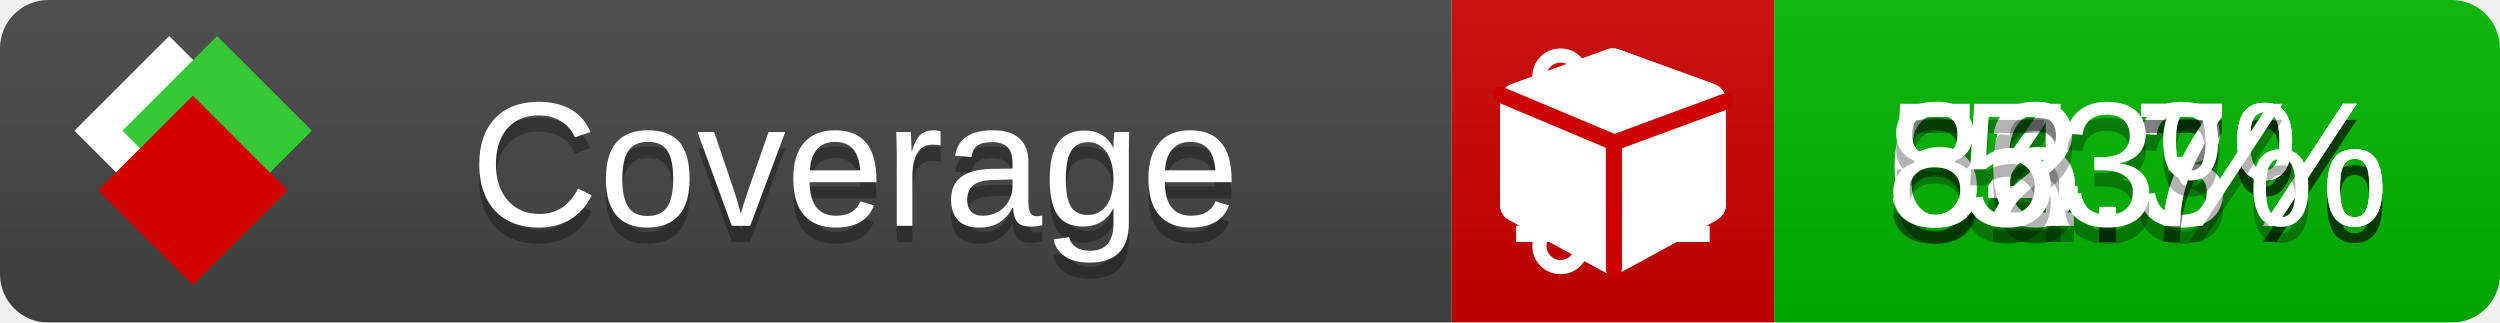
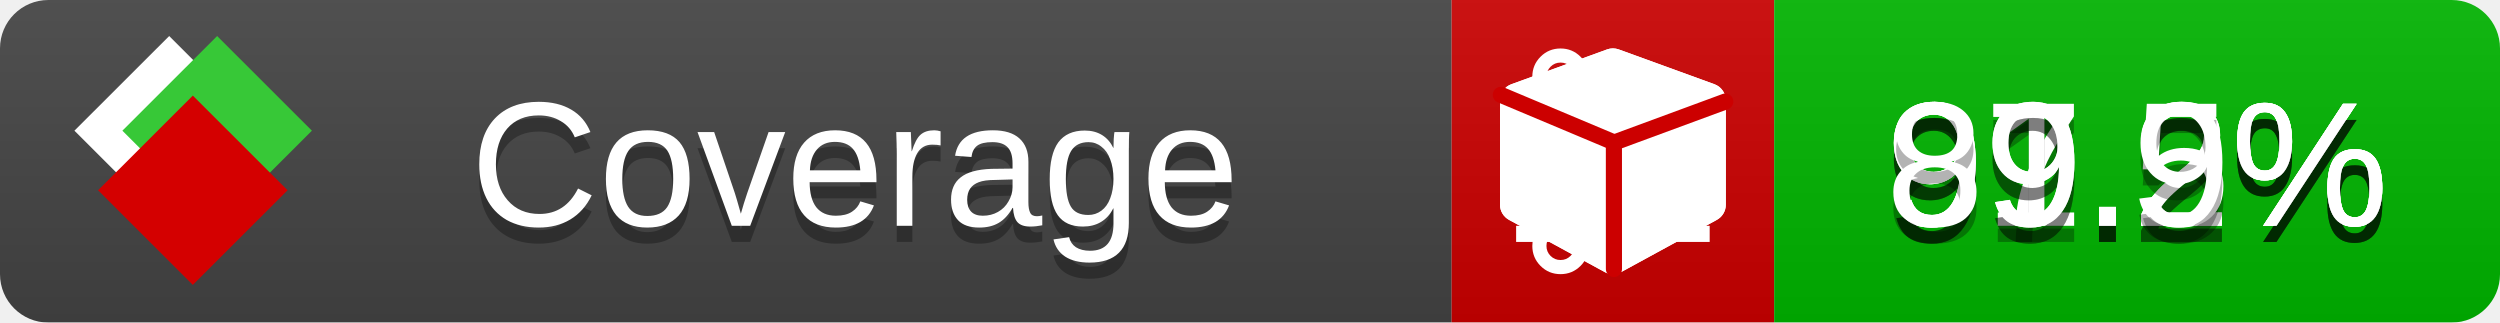
<svg xmlns="http://www.w3.org/2000/svg" xmlns:xlink="http://www.w3.org/1999/xlink" width="155" height="20">
  <style type="text/css">
          
            @keyframes fade1 {
                0% { visibility: visible; opacity: 1; }
               23% { visibility: visible; opacity: 1; }
               25% { visibility: hidden; opacity: 0; }
               48% { visibility: hidden; opacity: 0; }
               50% { visibility: hidden; opacity: 0; }
               73% { visibility: hidden; opacity: 0; }
               75% { visibility: hidden; opacity: 0; }
               98% { visibility: hidden; opacity: 0; }
              100% { visibility: visible; opacity: 1; }
            }
            @keyframes fade2 {
                0% { visibility: hidden; opacity: 0; }
               23% { visibility: hidden; opacity: 0; }
               25% { visibility: visible; opacity: 1; }
               48% { visibility: visible; opacity: 1; }
               50% { visibility: hidden; opacity: 0; }
               73% { visibility: hidden; opacity: 0; }
               75% { visibility: hidden; opacity: 0; }
               98% { visibility: hidden; opacity: 0; }
              100% { visibility: hidden; opacity: 0; }
            }
            @keyframes fade3 {
                0% { visibility: hidden; opacity: 0; }
               23% { visibility: hidden; opacity: 0; }
               25% { visibility: hidden; opacity: 0; }
               48% { visibility: hidden; opacity: 0; }
               50% { visibility: visible; opacity: 1; }
               73% { visibility: visible; opacity: 1; }
               75% { visibility: hidden; opacity: 0; }
               98% { visibility: hidden; opacity: 0; }
              100% { visibility: hidden; opacity: 0; }
            }
            @keyframes fade4 {
                0% { visibility: hidden; opacity: 0; }
               23% { visibility: hidden; opacity: 0; }
               25% { visibility: hidden; opacity: 0; }
               48% { visibility: hidden; opacity: 0; }
               50% { visibility: hidden; opacity: 0; }
               73% { visibility: hidden; opacity: 0; }
               75% { visibility: visible; opacity: 1; }
               98% { visibility: visible; opacity: 1; }
              100% { visibility: hidden; opacity: 0; }
            }
            .linecoverage {
                animation-duration: 15s;
                animation-name: fade1;
                animation-iteration-count: infinite;
            }
            .branchcoverage {
                animation-duration: 15s;
                animation-name: fade2;
                animation-iteration-count: infinite;
            }
            .methodcoverage {
                animation-duration: 15s;
                animation-name: fade3;
                animation-iteration-count: infinite;
            }
            .fullmethodcoverage {
                animation-duration: 15s;
                animation-name: fade4;
                animation-iteration-count: infinite;
            }
          
    </style>
  <defs>
    <linearGradient id="gradient" x2="0" y2="100%">
      <stop offset="0" stop-color="#bbb" stop-opacity=".1" />
      <stop offset="1" stop-opacity=".1" />
    </linearGradient>
    <linearGradient id="c">
      <stop offset="0" stop-color="#d40000" />
      <stop offset="1" stop-color="#ff2a2a" />
    </linearGradient>
    <linearGradient id="a">
      <stop offset="0" stop-color="#e0e0de" />
      <stop offset="1" stop-color="#fff" />
    </linearGradient>
    <linearGradient id="b">
      <stop offset="0" stop-color="#37c837" />
      <stop offset="1" stop-color="#217821" />
    </linearGradient>
    <linearGradient xlink:href="#a" id="e" x1="106.44" x2="69.96" y1="-11.96" y2="-46.84" gradientTransform="matrix(-.8426 -.00045 -.00045 -.8426 -94.27 -75.82)" gradientUnits="userSpaceOnUse" />
    <linearGradient xlink:href="#b" id="f" x1="56.19" x2="77.97" y1="-23.45" y2="10.62" gradientTransform="matrix(.8426 .00045 .00045 .8426 94.27 75.82)" gradientUnits="userSpaceOnUse" />
    <linearGradient xlink:href="#c" id="g" x1="79.98" x2="132.9" y1="10.79" y2="10.79" gradientTransform="matrix(.8426 .00045 .00045 .8426 94.27 75.82)" gradientUnits="userSpaceOnUse" />
    <mask id="mask">
      <rect width="155" height="20" rx="3" fill="#fff" />
    </mask>
    <g id="icon" transform="matrix(.04486 0 0 .04481 -.48 -.63)">
      <rect width="52.92" height="52.92" x="-109.72" y="-27.13" fill="url(#e)" transform="rotate(-135)" />
      <rect width="52.92" height="52.92" x="70.19" y="-39.18" fill="url(#f)" transform="rotate(45)" />
      <rect width="52.92" height="52.92" x="80.05" y="-15.74" fill="url(#g)" transform="rotate(45)" />
    </g>
  </defs>
  <g mask="url(#mask)">
    <rect x="0" y="0" width="90" height="20" fill="#444" />
    <rect x="90" y="0" width="20" height="20" fill="#c00" />
    <rect x="110" y="0" width="45" height="20" fill="#00B600" />
    <rect x="0" y="0" width="155" height="20" fill="url(#gradient)" />
  </g>
  <g>
    <path class="linecoverage" stroke="#fff" d="M94 6.5 h12 M94 10.5 h12 M94 14.5 h12" />
    <path class="branchcoverage" fill="#fff" d="m 97.628,15.247 q 0,-0.364 -0.255,-0.619 -0.255,-0.255 -0.619,-0.255 -0.364,0 -0.619,0.255 -0.255,0.255 -0.255,0.619 0,0.364 0.255,0.619 0.255,0.255 0.619,0.255 0.364,0 0.619,-0.255 0.255,-0.255 0.255,-0.619 z m 0,-10.493 q 0,-0.364 -0.255,-0.619 -0.255,-0.255 -0.619,-0.255 -0.364,0 -0.619,0.255 -0.255,0.255 -0.255,0.619 0,0.364 0.255,0.619 0.255,0.255 0.619,0.255 0.364,0 0.619,-0.255 0.255,-0.255 0.255,-0.619 z m 5.83,1.166 q 0,-0.364 -0.255,-0.619 -0.255,-0.255 -0.619,-0.255 -0.364,0 -0.619,0.255 -0.255,0.255 -0.255,0.619 0,0.364 0.255,0.619 0.255,0.255 0.619,0.255 0.364,0 0.619,-0.255 0.255,-0.255 0.255,-0.619 z m 0.874,0 q 0,0.474 -0.237,0.879 -0.237,0.405 -0.638,0.633 -0.018,2.614 -2.059,3.771 -0.619,0.346 -1.849,0.738 -1.166,0.364 -1.544,0.647 -0.378,0.282 -0.378,0.911 l 0,0.237 q 0.401,0.228 0.638,0.633 0.237,0.405 0.237,0.879 0,0.729 -0.51,1.239 -0.51,0.51 -1.239,0.51 -0.729,0 -1.239,-0.51 -0.51,-0.51 -0.51,-1.239 0,-0.474 0.237,-0.879 0.237,-0.405 0.638,-0.633 l 0,-7.469 q -0.401,-0.228 -0.638,-0.633 -0.237,-0.405 -0.237,-0.879 0,-0.729 0.51,-1.239 0.51,-0.51 1.239,-0.51 0.729,0 1.239,0.51 0.51,0.51 0.51,1.239 0,0.474 -0.237,0.879 -0.237,0.405 -0.638,0.633 l 0,4.527 q 0.492,-0.237 1.403,-0.519 0.501,-0.155 0.797,-0.269 0.296,-0.114 0.642,-0.282 0.346,-0.169 0.537,-0.36 0.191,-0.191 0.369,-0.465 0.178,-0.273 0.255,-0.633 0.077,-0.36 0.077,-0.833 -0.401,-0.228 -0.638,-0.633 -0.237,-0.405 -0.237,-0.879 0,-0.729 0.51,-1.239 0.51,-0.51 1.239,-0.51 0.729,0 1.239,0.51 0.51,0.51 0.51,1.239 z" />
    <path class="methodcoverage" fill="#fff" d="m 100.538,15.629 5.385,-2.936 v -5.351 l -5.385,1.96 z M 100,8.351 105.873,6.214 100,4.077 94.127,6.214 Z m 7,-2.12 v 6.462 q 0,0.294 -0.151,0.547 -0.151,0.252 -0.412,0.395 l -5.923,3.231 q -0.236,0.135 -0.513,0.135 -0.278,0 -0.513,-0.135 l -5.923,-3.231 Q 93.303,13.492 93.151,13.239 93,12.987 93,12.692 v -6.462 q 0,-0.337 0.194,-0.614 0.194,-0.278 0.513,-0.395 l 5.923,-2.154 q 0.185,-0.067 0.37,-0.067 0.185,0 0.37,0.067 l 5.923,2.154 q 0.32,0.118 0.513,0.395 Q 107,5.894 107,6.231 Z" />
    <path class="fullmethodcoverage" fill="#fff" d="m 107,6.231 v 6.462 c 0,0.196 -0.051,0.379 -0.151,0.547 -0.101,0.168 -0.238,0.3 -0.412,0.395 l -5.923,3.231 c -0.157,0.09 -0.328,0.135 -0.513,0.135 -0.185,0 -0.356,-0.045 -0.513,-0.135 l -5.923,-3.231 C 93.39,13.539 93.252,13.407 93.151,13.239 93.05,13.071 93,12.889 93,12.692 v -6.462 c 0,-0.224 0.065,-0.429 0.194,-0.614 0.129,-0.185 0.3,-0.317 0.513,-0.395 l 5.923,-2.154 c 0.123,-0.045 0.247,-0.067 0.37,-0.067 0.123,0 0.247,0.022 0.37,0.067 l 5.923,2.154 c 0.213,0.079 0.384,0.21 0.513,0.395 0.129,0.185 0.194,0.39 0.194,0.614 z" />
    <path class="fullmethodcoverage" style="fill:none;stroke:#cc0000;stroke-width:1;stroke-linecap:round;stroke-dasharray:none;stroke-opacity:1" d="m 100.064,16.677 -0.002,-7.833 6.906,-2.547" />
    <path class="fullmethodcoverage" style="fill:none;stroke:#cc0000;stroke-width:1;stroke-linecap:round;stroke-dasharray:none;stroke-opacity:1" d="M 99.914,8.765 93.052,5.882" />
  </g>
  <g fill="#fff" text-anchor="middle" font-family="Verdana,Arial,Geneva,sans-serif" font-size="11">
    <a xlink:href="https://github.com/danielpalme/ReportGenerator" target="_top">
      <use xlink:href="#icon" transform="translate(3,1) scale(3.5)" />
    </a>
    <text x="53" y="15" fill="#010101" fill-opacity=".3">Coverage</text>
    <text x="53" y="14" fill="#fff">Coverage</text>
-     <text class="linecoverage" x="132.5" y="15" fill="#010101" fill-opacity=".3">64.3%</text>
-     <text class="linecoverage" x="132.5" y="14">64.3%</text>
-     <text class="branchcoverage" x="132.5" y="15" fill="#010101" fill-opacity=".3">56.7%</text>
-     <text class="branchcoverage" x="132.5" y="14">56.7%</text>
-     <text class="methodcoverage" x="132.5" y="15" fill="#010101" fill-opacity=".3">82.7%</text>
-     <text class="methodcoverage" x="132.5" y="14">82.7%</text>
-     <text class="fullmethodcoverage" x="132.5" y="15" fill="#010101" fill-opacity=".3">53%</text>
-     <text class="fullmethodcoverage" x="132.5" y="14">53%</text>
+     <text class="linecoverage" x="132.5" y="15" fill="#010101" fill-opacity=".3">97.2%</text>
+     <text class="linecoverage" x="132.5" y="14">97.2%</text>
+     <text class="branchcoverage" x="132.5" y="15" fill="#010101" fill-opacity=".3">91.2%</text>
+     <text class="branchcoverage" x="132.5" y="14">91.2%</text>
+     <text class="methodcoverage" x="132.5" y="15" fill="#010101" fill-opacity=".3">99.5%</text>
+     <text class="methodcoverage" x="132.5" y="14">99.5%</text>
+     <text class="fullmethodcoverage" x="132.5" y="15" fill="#010101" fill-opacity=".3">89.9%</text>
+     <text class="fullmethodcoverage" x="132.5" y="14">89.9%</text>
  </g>
  <g>
    <rect class="linecoverage" x="90" y="0" width="65" height="20" fill-opacity="0" />
    <rect class="branchcoverage" x="90" y="0" width="65" height="20" fill-opacity="0" />
    <rect class="methodcoverage" x="90" y="0" width="65" height="20" fill-opacity="0" />
    <rect class="fullmethodcoverage" x="90" y="0" width="65" height="20" fill-opacity="0" />
  </g>
</svg>
